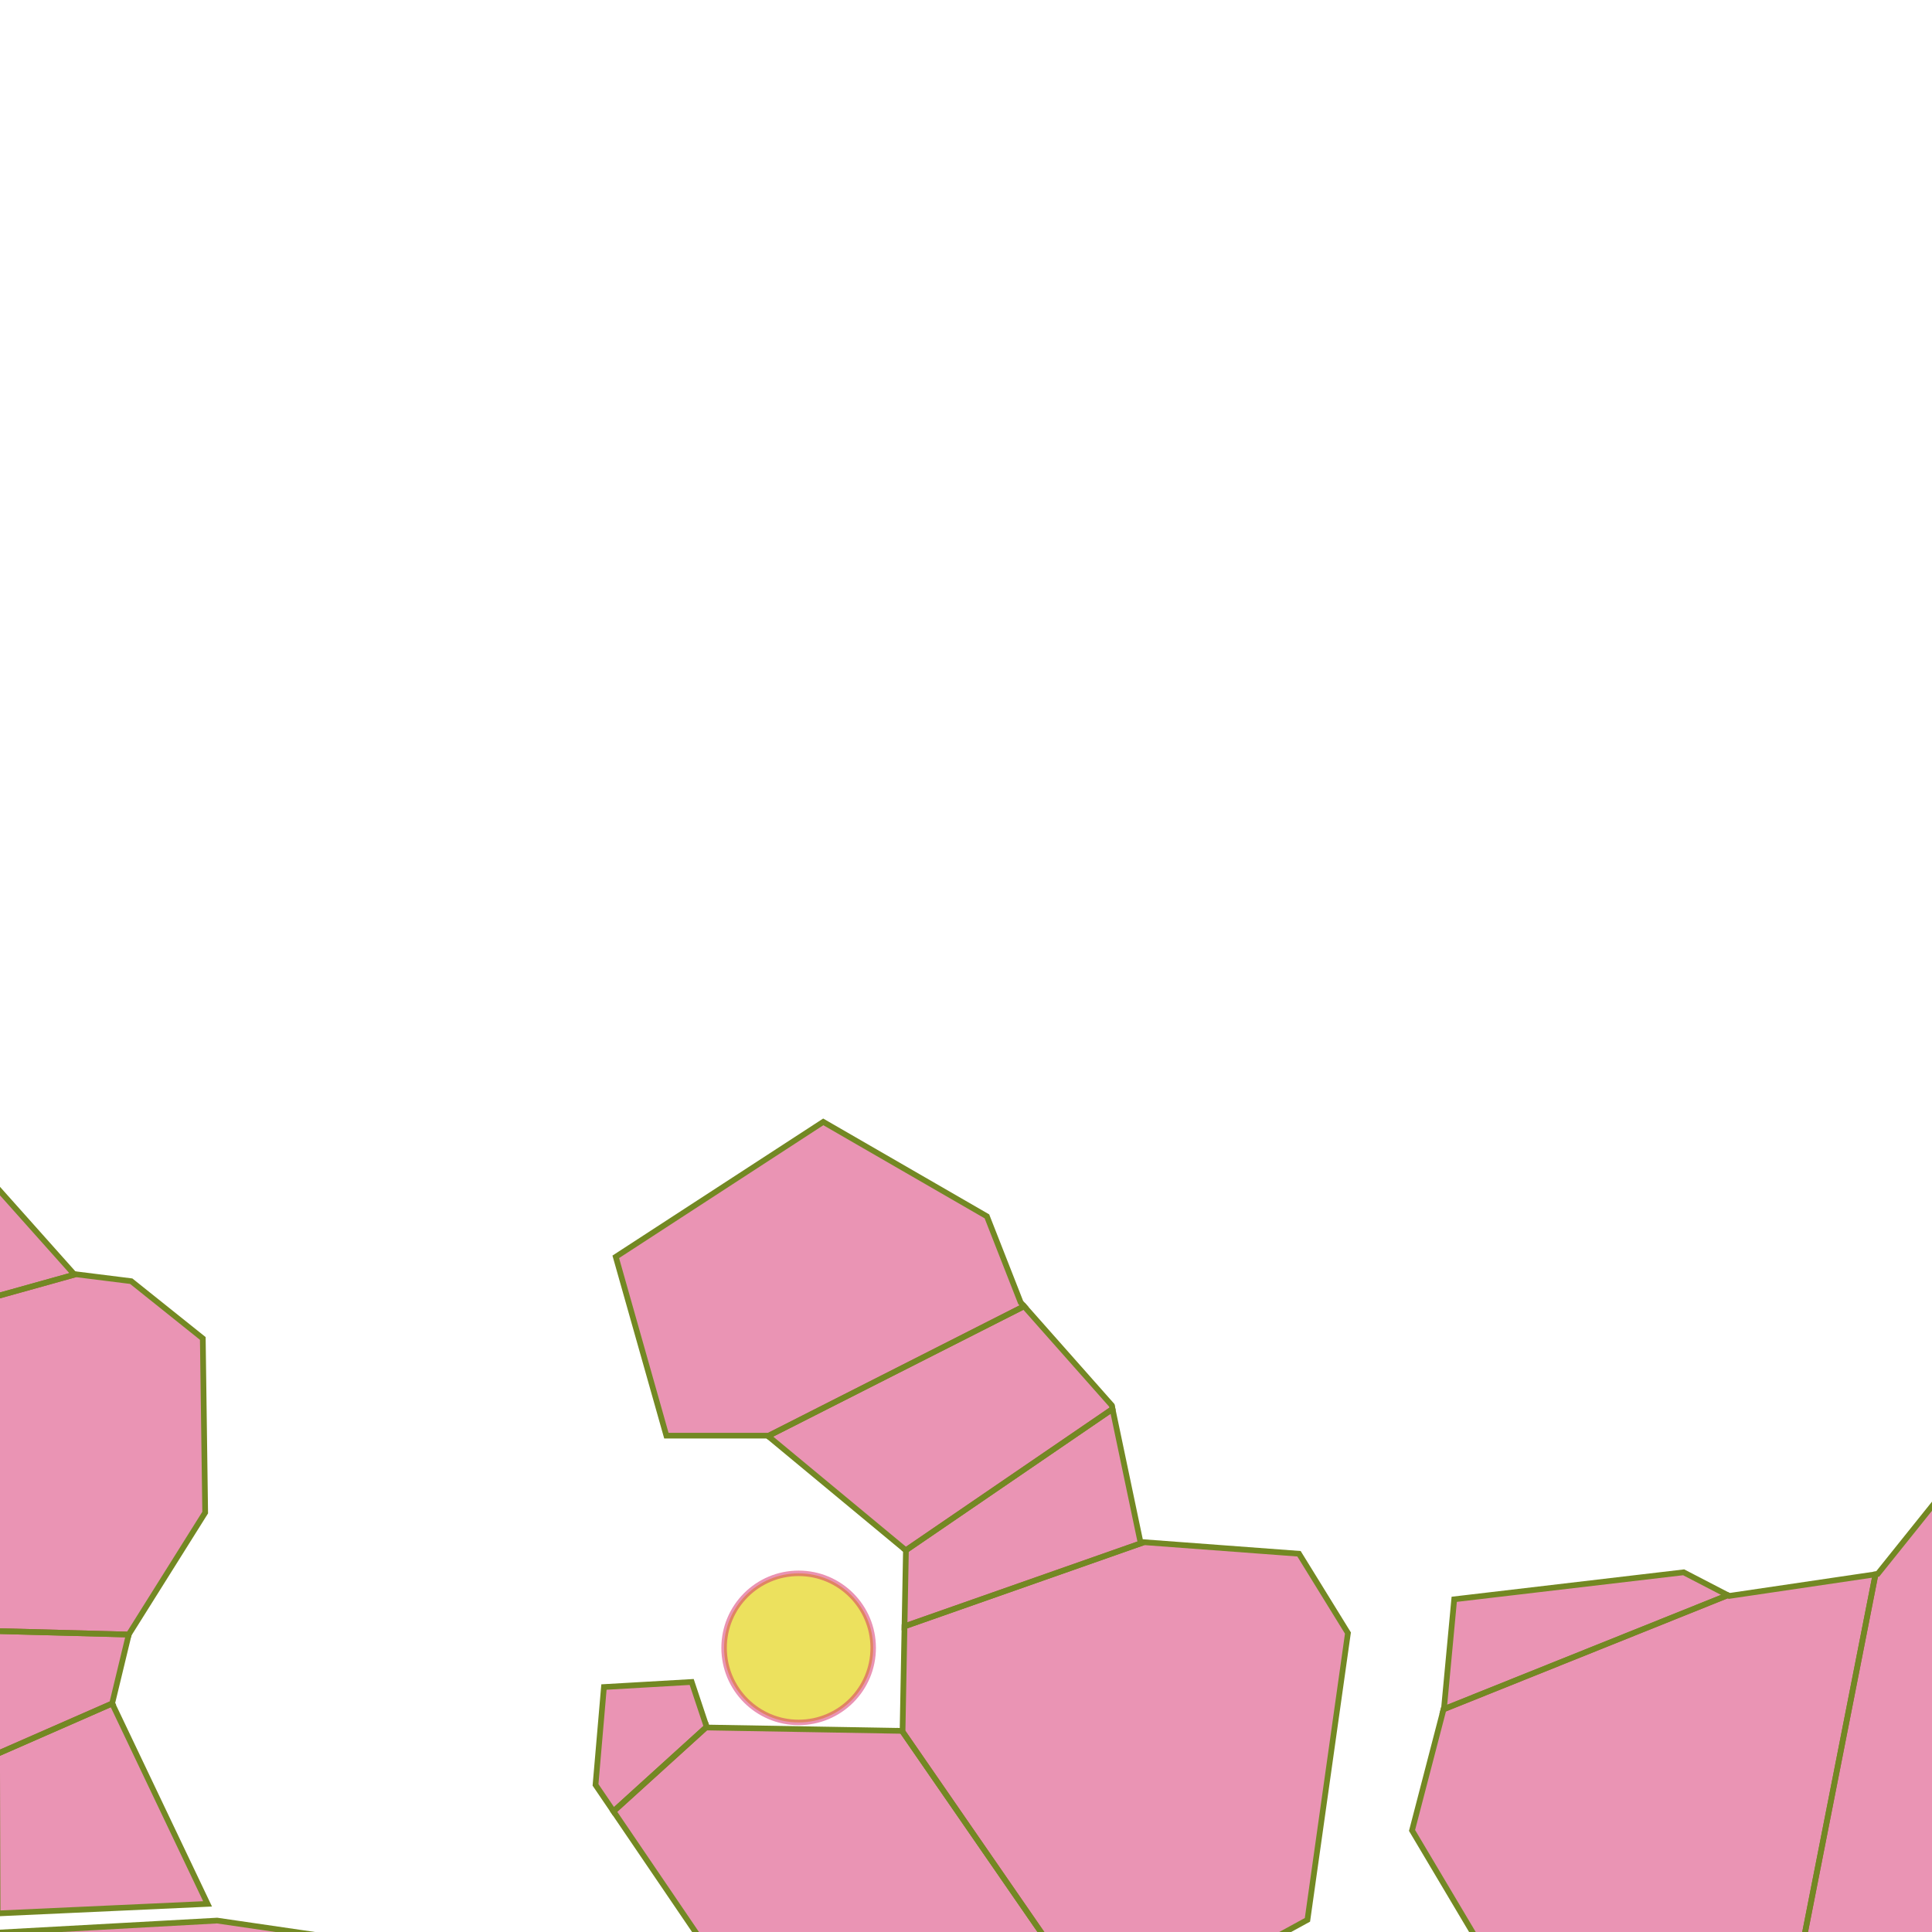
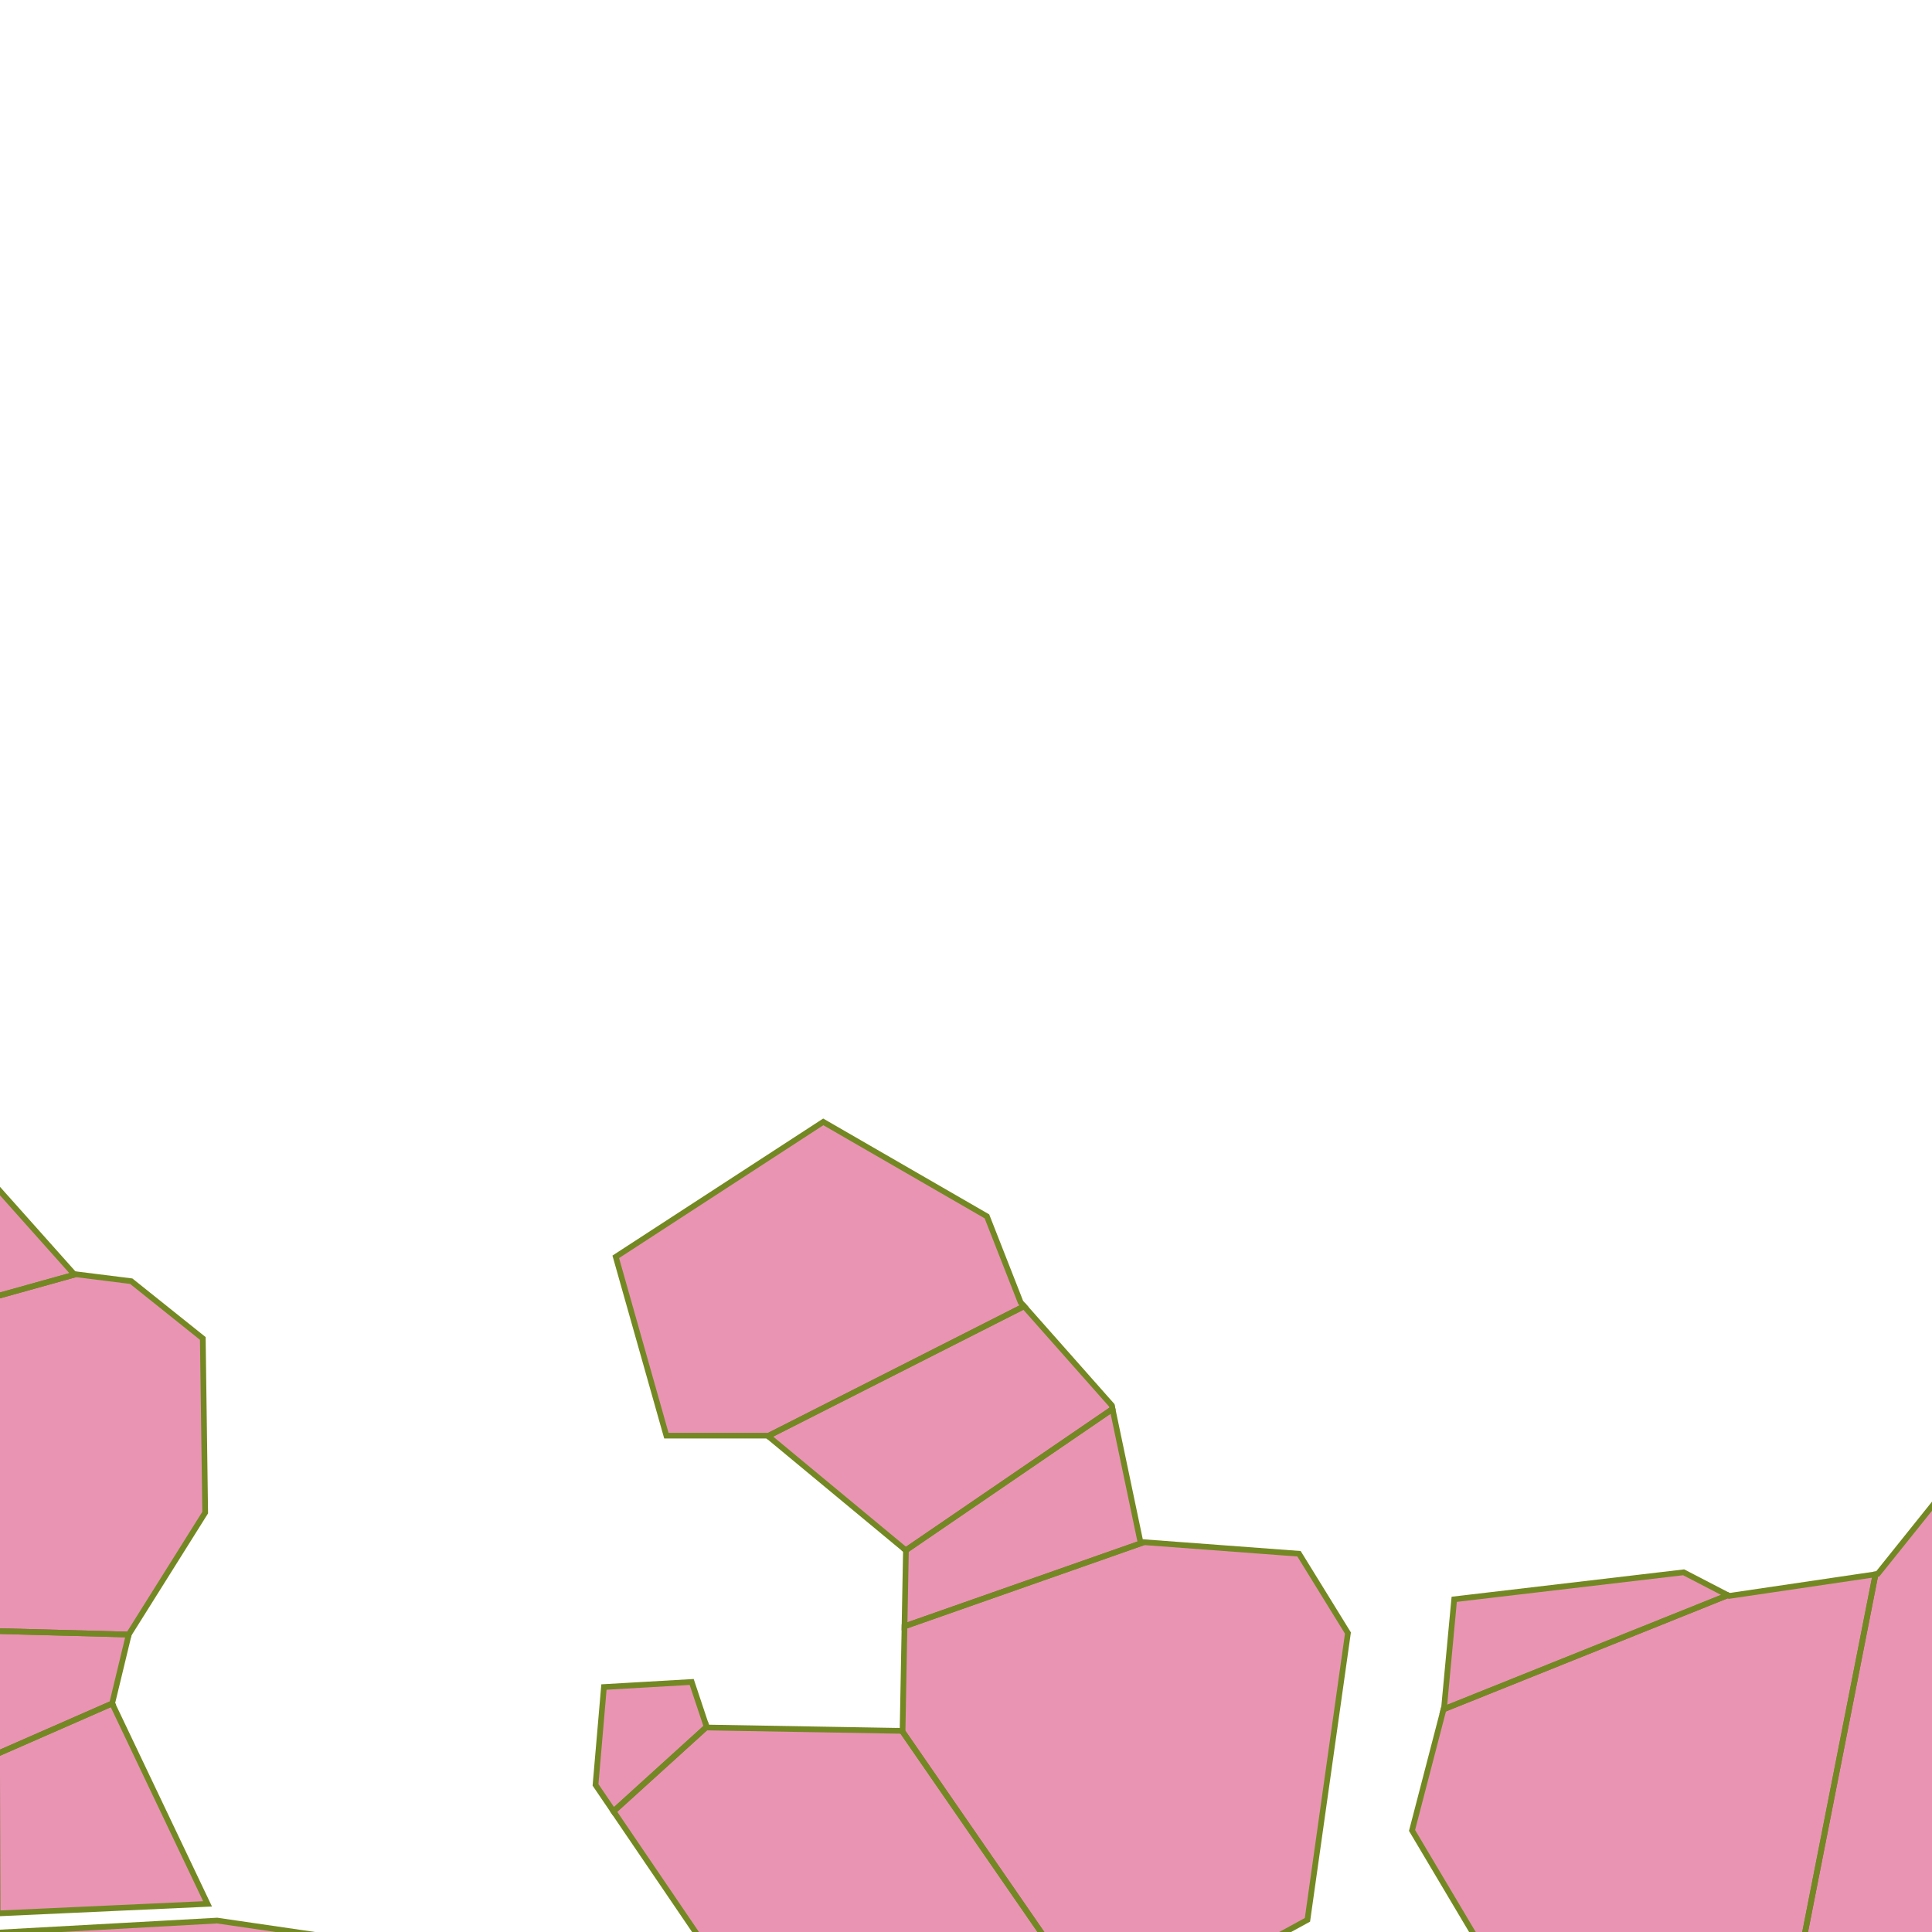
<svg xmlns="http://www.w3.org/2000/svg" width="1000" height="1000" viewBox="0 0 1000 1000" version="1.1" id="svg1" xml:space="preserve">
  <defs id="defs1" />
  <g>
    <g id="g9-02">
      <path id="path2" style="fill:#d62969;fill-opacity:0.498;stroke:#738823;stroke-width:2.952" d="M 29.541 1845.529 L -3.289 1838.85 L -3.705 1944.959 L 91.383 1944.959 L 29.541 1845.529 z " />
    </g>
    <g id="g8-02">
      <path id="path21" style="fill:#d62969;fill-opacity:0.498;stroke:#738823;stroke-width:2.952" d="M -2.527 1644.562 L -3.289 1838.85 L 29.541 1845.529 L 28.402 1843.699 L 27.172 1646.703 L -2.527 1644.562 z " />
    </g>
    <g id="g7-02">
      <path id="path20" style="fill:#d62969;fill-opacity:0.498;stroke:#738823;stroke-width:2.952" d="M -1.773 1452.4 L -2.527 1644.562 L 27.172 1646.703 L 27.168 1646.115 L 62.98 1546.088 L 58.176 1477.609 L -1.773 1452.4 z " />
    </g>
    <g id="g6-02">
      <path id="path19" style="fill:#d62969;fill-opacity:0.498;stroke:#738823;stroke-width:2.952" d="M -0.852 1217.309 L -1.773 1452.4 L 58.176 1477.609 L 58.041 1475.699 L 159.262 1291.773 L -0.852 1217.309 z " />
    </g>
    <g id="g5-02">
      <path id="path18" style="fill:#d62969;fill-opacity:0.498;stroke:#738823;stroke-width:2.952" d="M 112.375 994.09 L 0 1000.266 L -0.852 1217.309 L 159.262 1291.773 L 159.301 1291.701 L 255.623 1249.715 L 307.488 1184.264 L 277.852 1099.057 L 224.75 1076.828 L 171.65 1002.734 L 112.375 994.09 z " />
    </g>
    <g id="g1-01" style="display:inline">
      <path id="path15" style="fill:#d62969;fill-opacity:0.498;stroke:#738823;stroke-width:2.952" d="m -2.471,613.742 0.188,57.391 41.523,-11.58 -0.959,-0.119 z" />
    </g>
    <g id="g4-01">
      <path id="path1" style="fill:#d62969;fill-opacity:0.498;stroke:#738823;stroke-width:2.952" d="M 58.053 881.738 L -1.506 907.848 L -1.234 990.387 L 107.436 985.447 L 58.053 881.738 z " />
    </g>
    <g id="g3-01">
      <path id="path17" style="fill:#d62969;fill-opacity:0.498;stroke:#738823;stroke-width:2.952" d="M -1.715 844.238 L -1.506 907.848 L 58.053 881.738 L 58.041 881.715 L 66.652 846.033 L -1.715 844.238 z " />
    </g>
    <g id="g2-01">
      <path id="path16" style="fill:#d62969;fill-opacity:0.498;stroke:#738823;stroke-width:2.952" d="M 39.24 659.553 L -2.283 671.133 L -1.715 844.238 L 66.652 846.033 L 66.684 845.902 L 106.201 782.924 L 104.967 692.775 L 67.92 663.139 L 39.24 659.553 z " />
    </g>
    <g id="g21-06">
      <path id="path3" style="fill:#d62969;fill-opacity:0.498;stroke:#738823;stroke-width:2.952" d="M 1120.199 2527.977 L 628.533 2746.396 L 628.562 2746.406 L 994.09 3123.049 L 1159.566 3150.217 L 1276.881 2981.037 L 1234.895 2641.441 L 1120.199 2527.977 z " />
    </g>
    <g id="g11-06">
      <path id="path45" style="fill:#d62969;fill-opacity:0.498;stroke:#738823;stroke-width:2.952" d="M 456.959 2687.602 L 504.379 2160.982 L 503.838 2161.066 L 302.549 2116.609 L 302.529 2116.586 L 89.449 2561.662 L 456.959 2687.602 z " />
    </g>
    <g id="g16-06">
      <path id="path46" style="fill:#d62969;fill-opacity:0.498;stroke:#738823;stroke-width:2.952" d="M 878.15 2228.932 L 474.941 2487.896 L 456.959 2687.602 L 628.533 2746.396 L 1120.199 2527.977 L 1120.051 2527.83 L 1075.594 2379.643 L 931.111 2207.992 L 878.15 2228.932 z " />
    </g>
    <g id="g15-06">
      <path id="path47" style="fill:#d62969;fill-opacity:0.498;stroke:#738823;stroke-width:2.952" d="M 812.008 2197.207 L 494.76 2267.807 L 474.941 2487.896 L 878.15 2228.932 L 878.01 2228.986 L 812.008 2197.207 z " />
    </g>
    <g id="g12-06">
      <path id="path48" style="fill:#d62969;fill-opacity:0.498;stroke:#738823;stroke-width:2.952" d="M 633.998 2236.82 L 584.008 2148.732 L 504.379 2160.982 L 494.76 2267.807 L 633.998 2236.82 z " />
    </g>
    <g id="g14-06">
      <path id="path49" style="fill:#d62969;fill-opacity:0.498;stroke:#738823;stroke-width:2.952" d="M 706.109 2140.809 L 692.354 2223.834 L 812.008 2197.207 L 811.326 2196.879 L 764.4 2091.912 L 706.359 2141.309 L 706.109 2140.809 z " />
    </g>
    <g id="g13-06">
      <path id="path50" style="fill:#d62969;fill-opacity:0.498;stroke:#738823;stroke-width:2.952" d="M 661.904 2052.396 L 628.562 2058.57 L 584.105 2148.717 L 584.008 2148.732 L 633.998 2236.82 L 692.354 2223.834 L 706.109 2140.809 L 661.904 2052.396 z " />
    </g>
    <g id="g10-06">
      <path id="path44" style="fill:#d62969;fill-opacity:0.498;stroke:#738823;stroke-width:2.952" d="M -7.41 1956.074 L 12.35 2535.24 L 89.449 2561.662 L 302.529 2116.586 L 197.584 1985.711 L 116.08 1958.543 L -7.41 1956.074 z " />
    </g>
    <g id="g27-03">
      <path id="path4" style="fill:#d62969;fill-opacity:0.498;stroke:#738823;stroke-width:2.952" d="M 365.756 893.814 L 358.014 870.584 L 312.607 873.203 L 308.24 923.848 L 317.551 937.549 L 365.756 893.814 z " />
    </g>
    <g id="g26-03">
      <path id="path26" style="fill:#d62969;fill-opacity:0.498;stroke:#738823;stroke-width:2.952" d="M 365.756 893.814 L 317.551 937.549 L 369.365 1013.789 L 459.305 1102.855 L 550.117 1100.236 L 572.82 1050.463 L 573.395 1050.148 L 466.877 895.9 L 365.871 894.16 L 365.756 893.814 z " />
    </g>
    <g id="g25-03">
      <path id="path25" style="fill:#d62969;fill-opacity:0.498;stroke:#738823;stroke-width:2.952" d="M 592.143 798.246 L 468.176 841.783 L 467.164 895.906 L 466.877 895.9 L 573.395 1050.148 L 676.732 993.705 L 697.689 845.26 L 672.365 804.219 L 592.143 798.246 z " />
    </g>
    <g id="g24-03">
      <path id="path24" style="fill:#d62969;fill-opacity:0.498;stroke:#738823;stroke-width:2.952" d="M 575.842 729.289 L 468.861 802.432 L 468.91 802.473 L 468.176 841.783 L 592.143 798.246 L 590.285 798.107 L 575.842 729.289 z " />
    </g>
    <g id="g23-03">
      <path id="path23" style="fill:#d62969;fill-opacity:0.498;stroke:#738823;stroke-width:2.952" d="M 530.061 676.117 L 397.549 743.297 L 468.861 802.432 L 575.842 729.289 L 575.441 727.377 L 530.061 676.117 z " />
    </g>
    <g id="g22-03">
      <path id="path22" style="fill:#d62969;fill-opacity:0.498;stroke:#738823;stroke-width:2.952" d="M 426.123 580.68 L 318.719 650.535 L 344.916 743.096 L 397.307 743.096 L 397.549 743.297 L 530.061 676.117 L 528.287 674.113 L 510.824 629.58 L 426.123 580.68 z " />
    </g>
    <g id="g28-04">
      <path id="path5" style="fill:#d62969;fill-opacity:0.498;stroke:#738823;stroke-width:2.952" d="M 747.186 884.738 L 894.322 825.68 L 871.457 813.824 L 752.701 827.797 L 747.461 883.682 L 747.186 884.738 z " />
    </g>
    <g id="g29-04">
      <path id="path33" style="fill:#d62969;fill-opacity:0.498;stroke:#738823;stroke-width:2.952" d="M 929.553 1024.299 L 970.766 814.861 L 895.033 826.049 L 894.322 825.68 L 747.186 884.738 L 730.871 947.426 L 766.672 1007.676 L 890.666 1041.73 L 928.215 1024.268 L 929.553 1024.299 z " />
    </g>
    <g id="g31-04">
      <path id="path34" style="fill:#d62969;fill-opacity:0.498;stroke:#738823;stroke-width:2.952" d="M 1189.344 1092.135 L 1134.658 1109.139 L 1135.164 1109.84 L 1130.797 1157.867 L 1140.402 1197.16 L 1156.994 1196.287 L 1167.473 1149.135 L 1189.344 1092.135 z " />
    </g>
    <g id="g30-04">
      <path id="path35" style="fill:#d62969;fill-opacity:0.498;stroke:#738823;stroke-width:2.952" d="M 1197.018 1073.859 L 1081.787 701.24 L 1060.068 704.674 L 971.875 814.697 L 970.766 814.861 L 929.553 1024.299 L 1075.785 1027.76 L 1134.658 1109.139 L 1189.344 1092.135 L 1196.287 1074.039 L 1197.018 1073.859 z " />
    </g>
    <g id="g32-04">
      <path id="path36" style="fill:#d62969;fill-opacity:0.498;stroke:#738823;stroke-width:2.952" d="M 1558.387 947.732 L 1246.498 675.193 L 1081.787 701.24 L 1197.018 1073.859 L 1515.006 995.451 L 1558.387 947.732 z " />
    </g>
    <g id="g33-04">
      <path id="path37" style="fill:#d62969;fill-opacity:0.498;stroke:#738823;stroke-width:2.952" d="m 1513.26,583.299 -138.838,1.746 -126.615,89.941 -1.309,0.207 311.889,272.539 52.672,-57.939 16.592,-115.262 -20.957,-129.234 z" />
    </g>
    <g id="g34-05">
      <path id="path6" style="fill:#d62969;fill-opacity:0.498;stroke:#738823;stroke-width:2.952" d="M 932.016 1349.861 L 886.52 1425.973 L 887.174 1425.939 L 929.961 1487.938 L 969.256 1456.502 L 932.016 1349.861 z " />
    </g>
    <g id="g38-05">
      <path id="path27" style="fill:#d62969;fill-opacity:0.498;stroke:#738823;stroke-width:2.952" d="M 750.438 1616.51 L 717.773 1539.457 L 717.98 1539.033 L 581.098 1587.766 L 585.92 1639.002 L 666.254 1708.857 L 666.383 1708.879 L 750.438 1616.51 z " />
    </g>
    <g id="g39-05">
      <path id="path31" style="fill:#d62969;fill-opacity:0.498;stroke:#738823;stroke-width:2.952" d="M 876.895 1618.922 L 751.828 1619.791 L 750.438 1616.51 L 666.383 1708.879 L 869.709 1742.039 L 919.143 1715.422 L 876.895 1618.922 z " />
    </g>
    <g id="g40-05">
      <path id="path32" style="fill:#d62969;fill-opacity:0.498;stroke:#738823;stroke-width:2.952" d="M 876.895 1618.922 L 919.143 1715.422 L 983.227 1680.916 L 994.578 1640.748 L 943.059 1598.834 L 877.568 1618.918 L 876.895 1618.922 z " />
    </g>
    <g id="g37-05">
      <path id="path30" style="fill:#d62969;fill-opacity:0.498;stroke:#738823;stroke-width:2.952" d="M 659.807 1401.791 L 659.268 1403.236 L 571.947 1490.557 L 581.098 1587.766 L 717.98 1539.033 L 732.398 1509.475 L 659.807 1401.791 z " />
    </g>
    <g id="g36-05">
      <path id="path29" style="fill:#d62969;fill-opacity:0.498;stroke:#738823;stroke-width:2.952" d="M 747.119 1316.877 L 746.588 1317.662 L 678.479 1351.719 L 659.807 1401.791 L 732.398 1509.475 L 770.164 1432.053 L 771.869 1431.963 L 747.119 1316.877 z " />
    </g>
    <g id="g35-05">
      <path id="path28" style="fill:#d62969;fill-opacity:0.498;stroke:#738823;stroke-width:2.952" d="M 848.754 1282.734 L 766.672 1287.975 L 747.119 1316.877 L 771.869 1431.963 L 886.52 1425.973 L 932.016 1349.861 L 930.834 1346.478 L 848.754 1282.734 z " />
    </g>
    <g id="g20-07">
      <path id="path7" style="fill:#d62969;fill-opacity:0.498;stroke:#738823;stroke-width:2.952" d="M 1237.522 2539.91 L 1137.695 2484.506 L 1226.25 2632.797 L 1237.365 2540.18 L 1237.522 2539.91 z " />
    </g>
    <g id="g19-07">
      <path id="path51" style="fill:#d62969;fill-opacity:0.498;stroke:#738823;stroke-width:2.952" d="M 1306.99 2329.359 L 1091.078 2243.441 L 1074.359 2251.213 L 1017.553 2283.32 L 1137.695 2484.506 L 1237.522 2539.91 L 1301.58 2429.039 L 1306.52 2330.248 L 1306.99 2329.359 z " />
    </g>
    <g id="g18-07">
      <path id="path52" style="fill:#d62969;fill-opacity:0.498;stroke:#738823;stroke-width:2.952" d="M 1328.699 2270.564 L 1161.963 2210.498 L 1091.078 2243.441 L 1306.99 2329.359 L 1327.512 2290.731 L 1328.699 2270.564 z " />
    </g>
    <g id="g17-07">
      <path id="path53" style="fill:#d62969;fill-opacity:0.498;stroke:#738823;stroke-width:2.952" d="M 1346.035 2136.369 L 1199.084 2164.771 L 1162.037 2210.463 L 1161.963 2210.498 L 1328.699 2270.564 L 1328.748 2269.736 L 1368.264 2210.463 L 1385.553 2148.717 L 1346.035 2136.369 z " />
    </g>
    <g id="g42-08">
      <path id="path8" style="fill:#d62969;fill-opacity:0.498;stroke:#738823;stroke-width:2.952" d="M 2291.936 1269.406 L 2242.57 1155.861 L 2242.965 1155.121 L 1684.953 1231.18 L 1807.887 1501.633 L 1953.148 1566.441 L 2291.936 1269.406 z " />
    </g>
    <g id="g46-08">
      <path id="path39" style="fill:#d62969;fill-opacity:0.498;stroke:#738823;stroke-width:2.952" d="M 4998.855 3086.057 L 4835.719 3116.773 L 4835.85 3116.875 L 4860.547 3507.102 L 4998.855 3512.041 L 4998.855 3086.057 z " />
    </g>
    <g id="g44-08">
      <path id="path42" style="fill:#d62969;fill-opacity:0.498;stroke:#738823;stroke-width:2.952" d="M 4905.119 1817.492 L 4905.004 1817.766 L 4381.408 2049.926 L 4380.627 2049.635 L 4055.018 2504.197 L 4055.396 2504.367 L 4835.719 3116.773 L 4998.855 3086.057 L 4998.855 1843.32 L 4905.119 1817.492 z " />
    </g>
    <g id="g45-08">
      <path id="path41" style="fill:#d62969;fill-opacity:0.498;stroke:#738823;stroke-width:2.952" d="M 4998.855 1595.484 L 4905.119 1817.492 L 4998.855 1843.32 L 4998.855 1595.484 z " />
    </g>
    <g id="g43-08">
      <path id="path40" style="fill:#d62969;fill-opacity:0.498;stroke:#738823;stroke-width:2.952" d="M 2291.936 1269.406 L 1953.148 1566.441 L 4055.018 2504.197 L 4380.627 2049.635 L 2291.965 1269.473 L 2291.936 1269.406 z " />
    </g>
    <g id="g41-08">
      <path id="path38" style="fill:#d62969;fill-opacity:0.498;stroke:#738823;stroke-width:2.952" d="M 2326.543 686.602 L 1862.223 740.938 L 1684.397 1229.955 L 1684.953 1231.18 L 2242.965 1155.121 L 2440.152 785.393 L 2326.543 686.602 z " />
    </g>
    <g id="g47-09">
      <path style="fill:#d62969;fill-opacity:0.498;stroke:#738823;stroke-width:2.952" d="m 1812.826,2464.851 -144.483,175.355 28.403,186.469 244.509,76.564 112.375,-55.57 29.637,-85.208 -6.175,-172.885 z" id="path9" />
    </g>
    <g id="g48-10">
      <path style="fill:#d62969;fill-opacity:0.498;stroke:#738823;stroke-width:2.952" d="m 2529.065,2983.507 -69.154,93.852 -56.805,98.792 100.027,151.892 148.187,-1.235 75.329,-146.952 2.47,-122.255 z" id="path10" />
    </g>
    <g id="g49-11">
      <path style="fill:#d62969;fill-opacity:0.498;stroke:#738823;stroke-width:2.952" d="m 4191.234,3305.814 -191.409,64.215 -465.555,-77.798 -6.175,-96.322 202.523,-124.724 h 213.637 l 263.033,154.362 z" id="path11" />
    </g>
    <g id="g68-14">
      <path id="path12" style="fill:#d62969;fill-opacity:0.498;stroke:#738823;stroke-width:2.952" d="M 3553.795 5883.5 L 3551.559 5883.041 L 3319.398 5715.094 L 2667.373 5700.275 L 2548.824 5823.766 L 2445.092 6347.361 L 2805.533 6808.725 L 3553.795 5883.5 z " />
    </g>
    <g id="g67-14">
      <path id="path66" style="fill:#d62969;fill-opacity:0.498;stroke:#738823;stroke-width:2.952" d="M 4082.131 5991.25 L 4080.094 5991.711 L 3553.795 5883.5 L 2805.533 6808.725 L 2939.051 6979.627 L 4095.769 6968.611 L 4082.131 5991.25 z " />
    </g>
    <g id="g66-14">
      <path id="path67" style="fill:#d62969;fill-opacity:0.498;stroke:#738823;stroke-width:2.952" d="M 4710.121 5980.023 L 4707.498 5979.486 L 4687.867 5853.926 L 4082.131 5991.25 L 4095.769 6968.611 L 4379.648 6965.908 L 4710.121 5980.023 z " />
    </g>
    <g id="g65-14">
      <path id="path68" style="fill:#d62969;fill-opacity:0.498;stroke:#738823;stroke-width:2.952" d="M 4710.121 5980.023 L 4379.648 6965.908 L 5013.674 6959.869 L 5008.734 6041.107 L 4710.121 5980.023 z " />
    </g>
    <g id="g64-13">
      <path id="path13" style="fill:#d62969;fill-opacity:0.498;stroke:#738823;stroke-width:2.952" d="M 5048.484 5768.09 L 4964.211 5815.447 L 4935.463 6026.391 L 5053.088 6043.529 L 5048.484 5768.09 z " />
    </g>
    <g id="g63-13">
      <path id="path56" style="fill:#d62969;fill-opacity:0.498;stroke:#738823;stroke-width:2.952" d="M 4954.201 5156.482 L 4954.398 5156.922 L 4832.904 5689.574 L 4964.305 5814.76 L 4964.211 5815.447 L 5048.484 5768.09 L 5038.375 5163.152 L 4954.201 5156.482 z " />
    </g>
    <g id="g62-13">
      <path id="path55" style="fill:#d62969;fill-opacity:0.498;stroke:#738823;stroke-width:2.952" d="M 5029.303 4620.229 L 4737.307 4673.398 L 4954.201 5156.482 L 5038.375 5163.152 L 5029.303 4620.229 z " />
    </g>
    <g id="g61-13">
      <path id="path54" style="fill:#d62969;fill-opacity:0.498;stroke:#738823;stroke-width:2.952" d="M 4909.91 3975.723 L 4909.943 3976.363 L 4682.723 4124.549 L 4341.891 4213.463 L 4252.979 4307.315 L 4302.375 4440.684 L 4737.059 4672.844 L 4737.307 4673.398 L 5029.303 4620.229 L 5019.246 4018.43 L 4909.91 3975.723 z " />
    </g>
    <g id="g60-13">
      <path id="path43" style="fill:#d62969;fill-opacity:0.498;stroke:#738823;stroke-width:2.952" d="M 4895.125 3684.928 L 4909.91 3975.723 L 5019.246 4018.43 L 5013.674 3684.928 L 4895.125 3684.928 z " />
    </g>
    <g id="g59-12">
      <path id="path14" style="fill:#d62969;fill-opacity:0.498;stroke:#738823;stroke-width:2.952" d="M 3655.285 4109.725 L 3570.832 4653.408 L 3571.316 4653.084 L 3828.176 4628.387 L 4114.67 4460.441 L 4134.43 4208.523 L 3655.289 4109.73 L 3655.285 4109.725 z " />
    </g>
    <g id="g58-12">
      <path id="path57" style="fill:#d62969;fill-opacity:0.498;stroke:#738823;stroke-width:2.952" d="M 3231.1 3808.135 L 3379.387 4781.039 L 3570.832 4653.408 L 3655.285 4109.725 L 3349.035 3754.082 L 3231.1 3808.135 z " />
    </g>
    <g id="g56-12">
      <path id="path58" style="fill:#d62969;fill-opacity:0.498;stroke:#738823;stroke-width:2.952" d="M 2351.762 4050.125 L 2707.348 5183.285 L 3245.305 5068.01 L 3378.674 4781.514 L 3379.387 4781.039 L 3264.518 4027.393 L 2512.441 3947.873 L 2351.762 4050.125 z " />
    </g>
    <g id="g55-12">
      <path id="path60" style="fill:#d62969;fill-opacity:0.498;stroke:#738823;stroke-width:2.952" d="M 2015.891 4089.908 L 2484.779 5230.979 L 2707.348 5183.285 L 2351.762 4050.125 L 2351.24 4050.457 L 2015.891 4089.908 z " />
    </g>
    <g id="g52-12">
      <path id="path63" style="fill:#d62969;fill-opacity:0.498;stroke:#738823;stroke-width:2.952" d="M 1417.398 3882.221 L 1364.426 3824.059 L 884.49 3852.135 L 884.186 3852.873 L -54.336 4332.012 L -118.551 5927.496 L 623.439 5973.551 L 1417.398 3882.221 z " />
    </g>
    <g id="g54-12">
      <path id="path64" style="fill:#d62969;fill-opacity:0.498;stroke:#738823;stroke-width:2.952" d="M 2401.701 5367.709 L 910.711 5216.863 L 623.439 5973.551 L 1313.928 6016.408 L 2361.119 5700.275 L 2440.152 5487.873 L 2401.701 5367.709 z " />
    </g>
    <g id="g53-12">
      <path id="path65" style="fill:#d62969;fill-opacity:0.498;stroke:#738823;stroke-width:2.952" d="M 1417.398 3882.221 L 910.711 5216.863 L 2401.701 5367.709 L 2400.637 5364.385 L 2484.609 5231.016 L 2484.779 5230.979 L 2015.891 4089.908 L 2015.35 4089.973 L 1877.041 3991.182 L 1417.66 3882.51 L 1417.398 3882.221 z " />
    </g>
    <g id="g51-12">
      <path id="path62" style="fill:#d62969;fill-opacity:0.498;stroke:#738823;stroke-width:2.952" d="M 1165.752 3605.828 L 962.352 3663.971 L 884.49 3852.135 L 1364.426 3824.059 L 1165.74 3605.894 L 1165.752 3605.828 z " />
    </g>
    <g id="g50-12">
      <path id="path61" style="fill:#d62969;fill-opacity:0.498;stroke:#738823;stroke-width:2.952" d="M 1062.01 3423.129 L 962.352 3663.971 L 1165.752 3605.828 L 1195.379 3423.129 L 1062.01 3423.129 z " />
    </g>
    <g id="g57-12">
      <path id="path59" style="fill:#d62969;fill-opacity:0.498;stroke:#738823;stroke-width:2.952" d="M 2869.896 3403.371 L 2726.648 3521.922 L 2534.004 3823.236 L 2514.246 3946.725 L 2512.441 3947.873 L 3264.518 4027.393 L 3231.1 3808.135 L 3230.486 3808.416 L 3087.238 3615.773 L 3062.539 3507.102 L 2869.896 3403.371 z " />
    </g>
    <g id="g71-15">
      <path style="fill:#5c4d37;stroke:#d52868;stroke-width:2.952;stroke-opacity:0.498" d="m 1000.69,3133.925 59.378,278.552 137.093,1.746 -34.055,-247.116 z" id="path69" />
    </g>
    <g id="g73-17">
      <path style="fill:#5c4d37;stroke:#d52868;stroke-width:2.952;stroke-opacity:0.498" d="m 4869.852,3524.683 22.703,152.374 121.812,-1.746 -15.281,-143.642 z" id="path70" />
    </g>
    <g id="g72-16">
      <path style="fill:#5c4d37;stroke:#d52868;stroke-width:2.952;stroke-opacity:0.498" d="m 2446.945,5503.31 -71.007,196.348 157.449,109.906 118.55,-112.993 z" id="path71" />
    </g>
-     <g id="g78">
-       <circle style="fill:#ece15e;fill-opacity:1;stroke:#d52868;stroke-width:2.832;stroke-opacity:0.498" id="path72" cx="413.372" cy="852.938" r="38.584" />
+     <g id="g73">
+       <circle style="fill:#ece15e;stroke:#d52868;stroke-width:0.459;stroke-opacity:0.498" id="path73" cx="821.715" cy="1616.548" rx="4.77" ry="4.77" />
+     </g>
+     <g id="g74">
+       <circle style="fill:#ece15e;stroke:#d52868;stroke-width:1.06;stroke-opacity:0.498" id="path74" cx="415.676" cy="892.881" rx="4.47" ry="4.47" />
+     </g>
+     <g id="g75">
+       <circle style="fill:#ece15e;stroke:#d52868;stroke-width:0.951;stroke-opacity:0.498" id="path75" cx="2686.876" cy="1413.31" rx="4.525" ry="4.525" />
+     </g>
+     <g id="g76">
+       <circle style="fill:#ece15e;stroke:#d52868;stroke-width:1.217;stroke-opacity:0.498" id="path76" cx="1301.708" cy="2141.127" rx="4.391" ry="4.391" />
+     </g>
+     <g id="g77">
+       <ellipse style="fill:#ece15e;stroke:#d52868;stroke-width:0.695;stroke-opacity:0.498" id="path77" cx="3844.306" cy="3068.029" rx="4.652" ry="4.652" />
+     </g>
+     <g id="g80">
+       <circle style="fill:#ece15e;stroke:#d52868;stroke-width:1.074;stroke-opacity:0.498" id="path78" cx="4829.803" cy="5998.94" rx="4.463" ry="4.463" />
    </g>
    <g id="g79">
-       <circle style="fill:#ece15e;fill-opacity:1;stroke:#d52868;stroke-width:2.923;stroke-opacity:0.498" id="path73" cx="817.743" cy="1579.673" r="38.539" />
-     </g>
-     <g id="g80">
-       <circle style="fill:#ece15e;fill-opacity:1;stroke:#d52868;stroke-width:1.496;stroke-opacity:0.498" id="path74" cx="2778.634" cy="1412.072" r="39.252" />
-     </g>
-     <g id="g81">
-       <ellipse style="fill:#ece15e;fill-opacity:1;stroke:#d52868;stroke-width:3.629;stroke-opacity:0.498" id="path75" cx="1312.319" cy="2102.651" rx="38.185" ry="38.185" />
-     </g>
-     <g id="g82">
-       <ellipse style="fill:#ece15e;fill-opacity:1;stroke:#d52868;stroke-width:1.778;stroke-opacity:0.498" id="path76" cx="3831.717" cy="3031.863" rx="39.111" ry="39.111" />
-     </g>
-     <g id="g83">
-       <circle style="fill:#ece15e;fill-opacity:1;stroke:#d52868;stroke-width:1.399;stroke-opacity:0.498" id="path77" cx="4857.084" cy="5967.873" r="39.3" />
-     </g>
-     <g id="g84">
-       <circle style="fill:#ece15e;fill-opacity:1;stroke:#d52868;stroke-width:1.747;stroke-opacity:0.498" id="path78" cx="2998.568" cy="5667.176" r="39.127" />
+       <circle style="fill:#ece15e;stroke:#d52868;stroke-width:1.554;stroke-opacity:0.498" id="path79" cx="3035.192" cy="5706.27" rx="4.223" ry="4.223" />
    </g>
  </g>
</svg>
